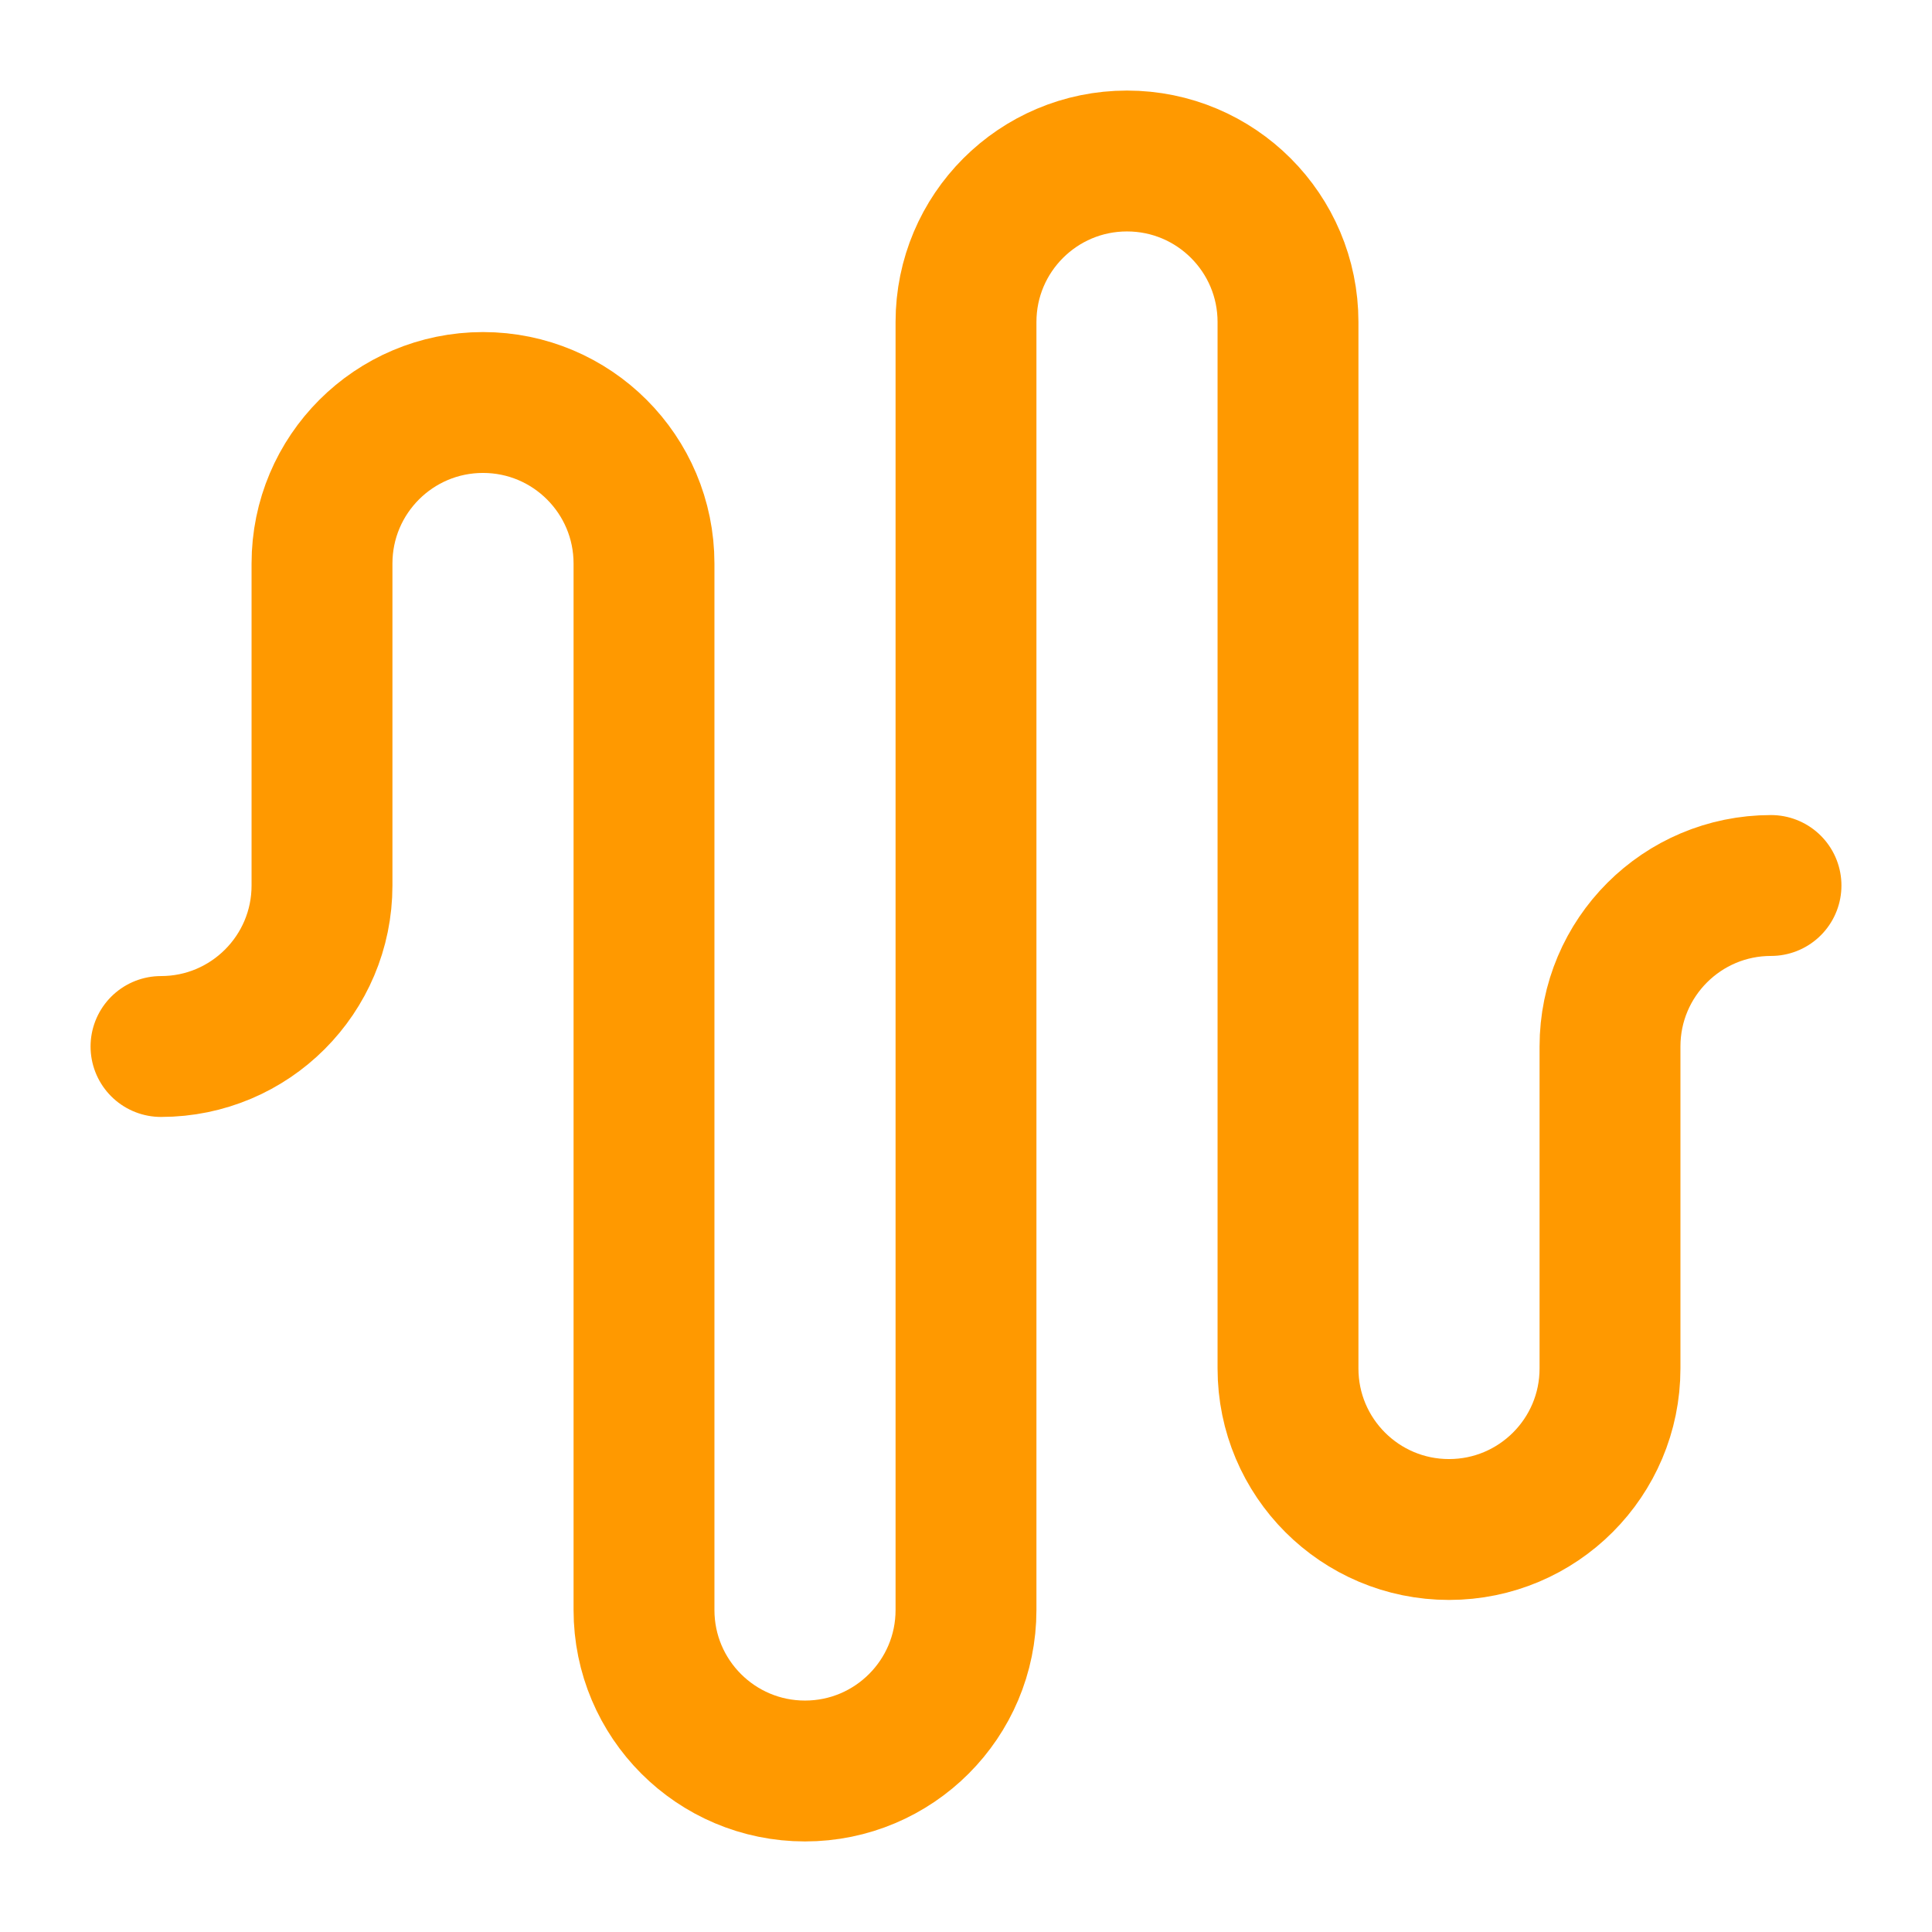
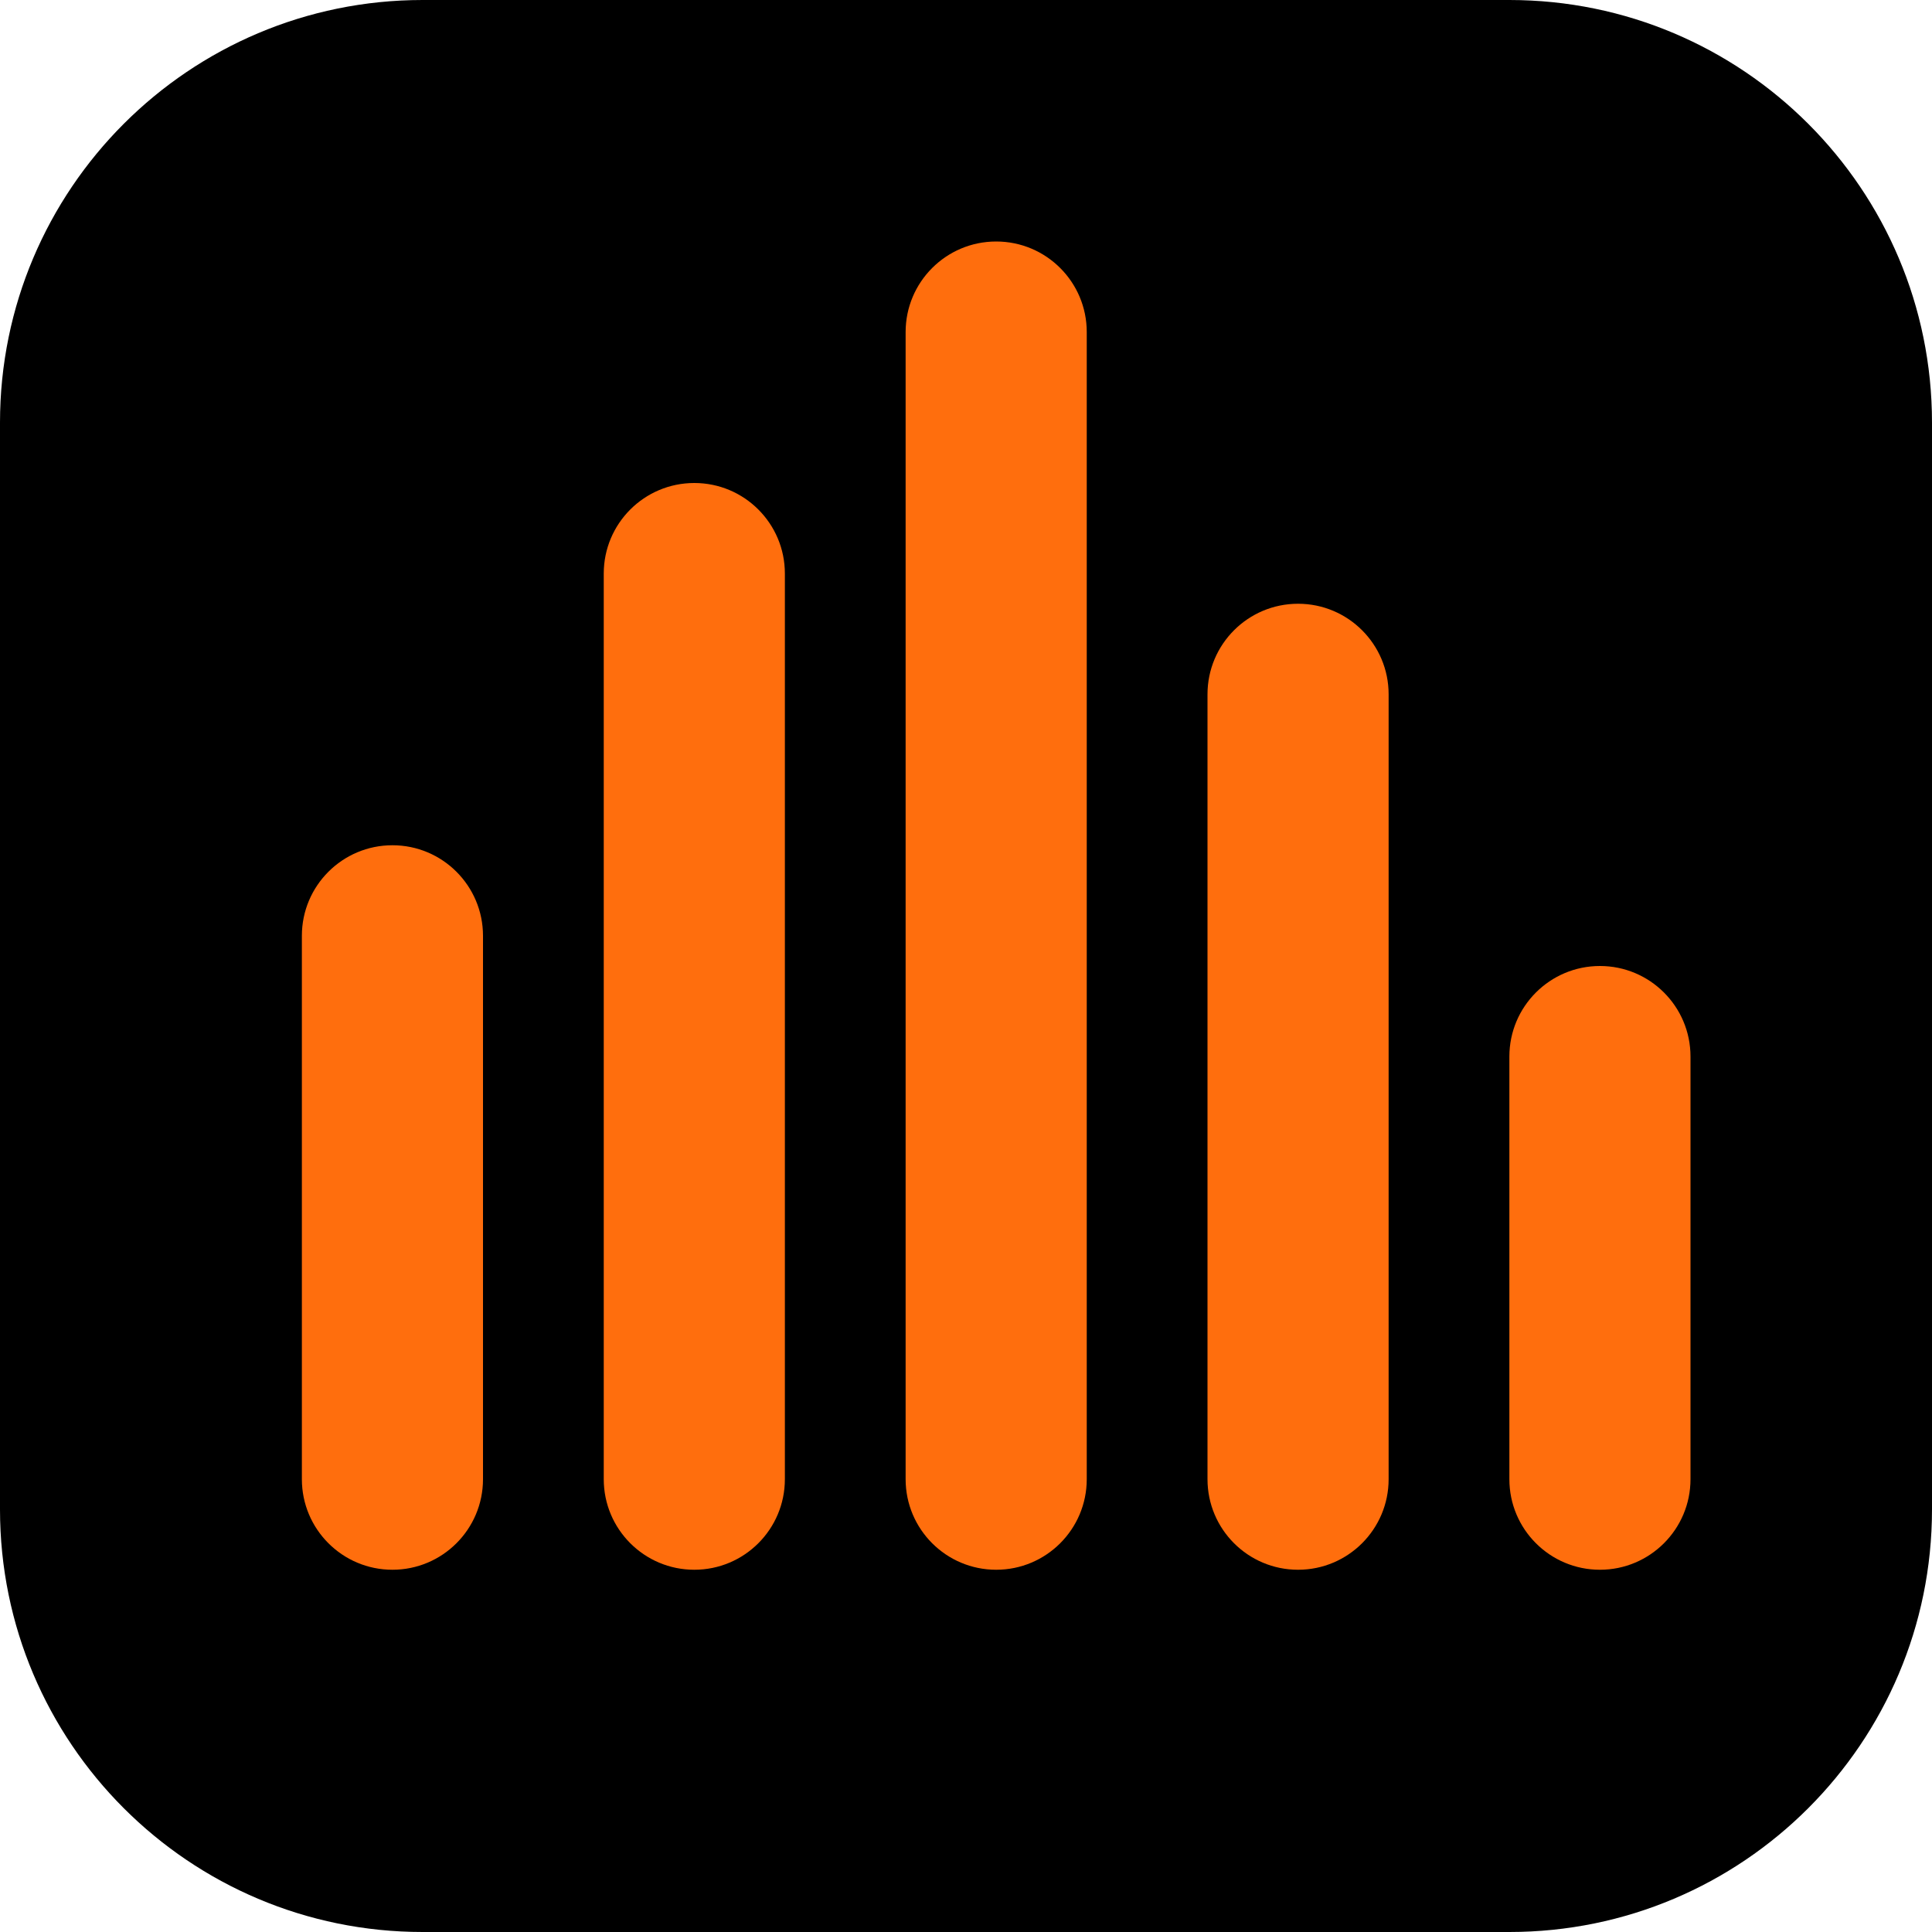
- <svg class="ic " width="24" height="24" viewBox="0 0 24 24" fill="none" stroke="#ff9900" stroke-width="1.75" stroke-linecap="round" stroke-linejoin="round" aria-hidden="true">
-   <path d="M2 13a2 2 0 0 0 2-2V7a2 2 0 0 1 4 0v13a2 2 0 0 0 4 0V4a2 2 0 0 1 4 0v13a2 2 0 0 0 4 0v-4a2 2 0 0 1 2-2" />
+ <svg xmlns="http://www.w3.org/2000/svg" viewBox="0 0 32 32" version="1.1" id="svg6">
+   <defs id="defs6" />
+   <rect width="32" height="32" rx="7" fill="%23161a22" id="rect1" />
+   <g fill="%23ff5a1f" id="g6" style="fill:#ff6e0d;fill-opacity:1">
+     <rect x="5" y="14" width="3" height="12" rx="1.5" id="rect2" style="fill:#ff6e0d;fill-opacity:1" />
+     <rect x="10" y="8" width="3" height="18" rx="1.5" id="rect3" style="fill:#ff6e0d;fill-opacity:1" />
+     <rect x="15" y="4" width="3" height="22" rx="1.5" id="rect4" style="fill:#ff6e0d;fill-opacity:1" />
+     <rect x="20" y="10" width="3" height="16" rx="1.5" id="rect5" style="fill:#ff6e0d;fill-opacity:1" />
+     <rect x="25" y="16" width="3" height="10" rx="1.5" id="rect6" style="fill:#ff6e0d;fill-opacity:1" />
+   </g>
</svg>
